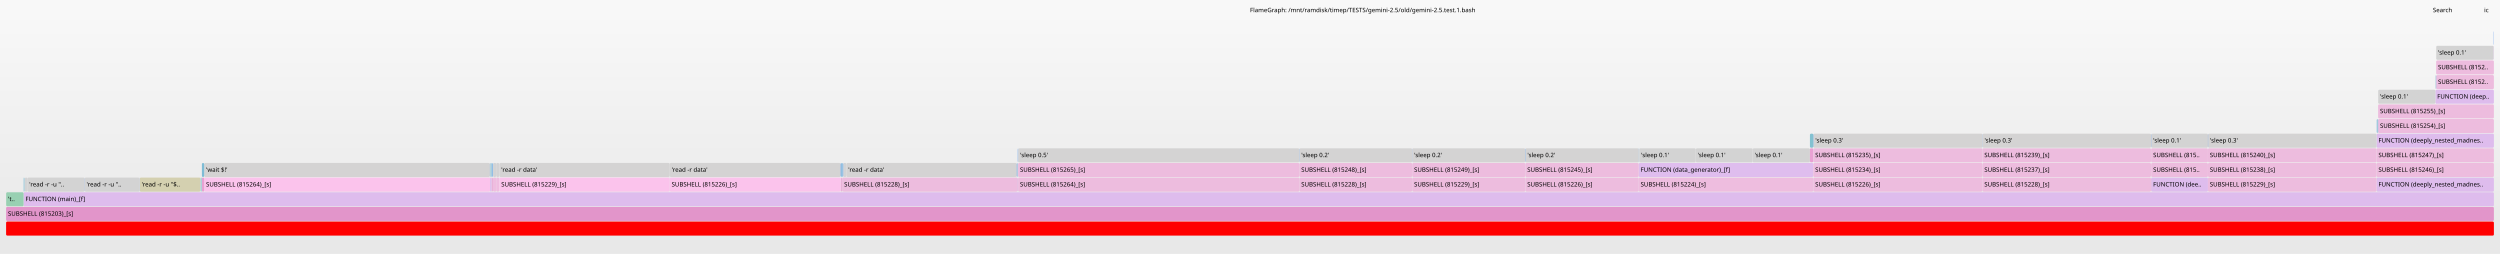
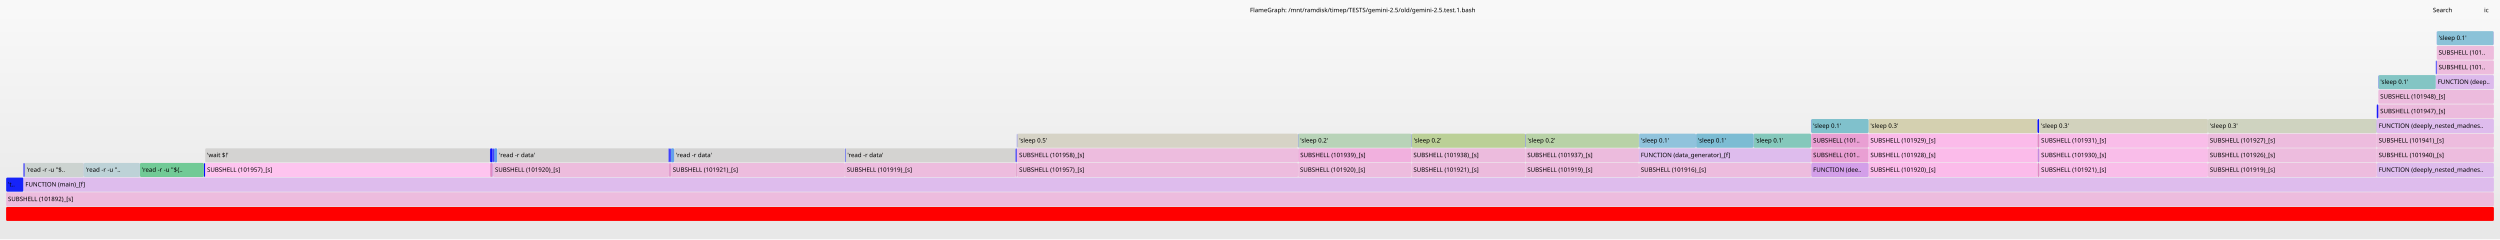
- <svg xmlns="http://www.w3.org/2000/svg" version="1.1" width="4096" height="416" viewBox="0 0 4096 416">
+ <svg xmlns="http://www.w3.org/2000/svg" version="1.1" width="4096" height="392" viewBox="0 0 4096 392">
  <defs>
    <linearGradient id="background" y1="0" y2="1" x1="0" x2="0">
      <stop stop-color="#f8f8f8" offset="5%" />
      <stop stop-color="#e8e8e8" offset="95%" />
    </linearGradient>
  </defs>
  <style type="text/css">
        text { font-family:Verdana; font-size:10px; fill:rgb(0,0,0); }
        .hide { display:none; }
        .parent { opacity:0.5; }
</style>
-   <rect x="0.0" y="0" width="4096.0" height="416.0" fill="url(#background)" />
+   <rect x="0.0" y="0" width="4096.0" height="392.0" fill="url(#background)" />
  <text id="title" x="2048.00" y="20">FlameGraph: /mnt/ramdisk/timep/TESTS/gemini-2.5/old/gemini-2.5.test.1.bash</text>
-   <text id="details" x="10.00" y="401"> </text>
+   <text id="details" x="10.00" y="377"> </text>
  <text id="unzoom" x="10.00" y="20" class="hide">Reset Zoom</text>
  <text id="search" x="3986.00" y="20">Search</text>
  <text id="ignorecase" x="4070.00" y="20">ic</text>
-   <text id="matched" x="3986.00" y="401"> </text>
+   <text id="matched" x="3986.00" y="377"> </text>
  <g id="frames">
    <g>
-       <rect x="3894.2" y="195" width="1.8" height="23.0" fill="rgb(160,202,216)" rx="2" ry="2" />
-       <text x="3897.23" y="209.5" />
-     </g>
-     <g>
-       <rect x="2778.5" y="243" width="93.1" height="23.0" fill="rgb(211,211,211)" rx="2" ry="2" />
-       <text x="2781.47" y="257.5">'sleep 0.1'</text>
-     </g>
-     <g>
-       <rect x="3248.1" y="267" width="276.1" height="23.0" fill="rgb(237,188.333,222)" rx="2" ry="2" />
-       <text x="3251.07" y="281.5">SUBSHELL (815237)_[s]</text>
-     </g>
-     <g>
-       <rect x="818.2" y="267" width="279.1" height="23.0" fill="rgb(212,211,211)" rx="2" ry="2" />
-       <text x="821.18" y="281.5">'read -r data'</text>
-     </g>
-     <g>
-       <rect x="334.5" y="267" width="468.2" height="23.0" fill="rgb(212,211,211)" rx="2" ry="2" />
-       <text x="337.54" y="281.5">'wait $!'</text>
-     </g>
-     <g>
-       <rect x="1667.4" y="267" width="0.3" height="23.0" fill="rgb(228.387,156.434,206.21)" rx="2" ry="2" />
-       <text x="1670.41" y="281.5" />
-     </g>
-     <g>
-       <rect x="4085.4" y="75" width="0.6" height="23.0" fill="rgb(216.419,177.838,233.781)" rx="2" ry="2" />
-       <text x="4088.42" y="89.5" />
-     </g>
-     <g>
-       <rect x="3893.8" y="243" width="192.2" height="23.0" fill="rgb(236.667,188.333,221.666)" rx="2" ry="2" />
-       <text x="3896.79" y="257.5">SUBSHELL (815247)_[s]</text>
-     </g>
-     <g>
-       <rect x="3990.1" y="147" width="95.9" height="23.0" fill="rgb(221.667,188.333,236.667)" rx="2" ry="2" />
-       <text x="3993.10" y="161.5">FUNCTION (deep..</text>
-     </g>
-     <g>
-       <rect x="334.5" y="291" width="468.5" height="23.0" fill="rgb(251,194.667,236)" rx="2" ry="2" />
-       <text x="337.54" y="305.5">SUBSHELL (815264)_[s]</text>
-     </g>
-     <g>
-       <rect x="44.8" y="291" width="93.7" height="23.0" fill="rgb(211,211,211)" rx="2" ry="2" />
-       <text x="47.83" y="305.5">'read -r -u "..</text>
-     </g>
-     <g>
-       <rect x="2128.9" y="267" width="184.9" height="23.0" fill="rgb(236.667,188.333,221.667)" rx="2" ry="2" />
-       <text x="2131.89" y="281.5">SUBSHELL (815248)_[s]</text>
-     </g>
-     <g>
-       <rect x="3524.5" y="291" width="0.1" height="23.0" fill="rgb(227.903,156.466,205.733)" rx="2" ry="2" />
-       <text x="3527.52" y="305.5" />
-     </g>
-     <g>
-       <rect x="2684.9" y="243" width="0.7" height="23.0" fill="rgb(125,182,225)" rx="2" ry="2" />
-       <text x="2687.90" y="257.5" />
-     </g>
-     <g>
-       <rect x="1377.5" y="291" width="0.3" height="23.0" fill="rgb(228.347,156.284,206.136)" rx="2" ry="2" />
-       <text x="1380.52" y="305.5" />
-     </g>
-     <g>
-       <rect x="328.6" y="291" width="0.1" height="23.0" fill="rgb(87,147,237)" rx="2" ry="2" />
-       <text x="331.59" y="305.5" />
-     </g>
-     <g>
-       <rect x="1667.1" y="267" width="0.3" height="23.0" fill="rgb(98,158,231)" rx="2" ry="2" />
-       <text x="1670.08" y="281.5" />
-     </g>
-     <g>
-       <rect x="3524.5" y="267" width="0.1" height="23.0" fill="rgb(227.903,156.466,205.733)" rx="2" ry="2" />
-       <text x="3527.52" y="281.5" />
-     </g>
-     <g>
-       <rect x="3524.2" y="267" width="0.3" height="23.0" fill="rgb(229.009,156.92,206.941)" rx="2" ry="2" />
-       <text x="3527.22" y="281.5" />
-     </g>
-     <g>
-       <rect x="4085.4" y="51" width="0.2" height="23.0" fill="rgb(85,144,237)" rx="2" ry="2" />
-       <text x="4088.42" y="65.5" />
-     </g>
-     <g>
-       <rect x="807.9" y="291" width="5.1" height="23.0" fill="rgb(238.985,189.27,223.97)" rx="2" ry="2" />
-       <text x="810.91" y="305.5" />
-     </g>
-     <g>
-       <rect x="2313.6" y="243" width="0.2" height="23.0" fill="rgb(89,148,236)" rx="2" ry="2" />
-       <text x="2316.55" y="257.5" />
-     </g>
-     <g>
-       <rect x="802.7" y="267" width="0.3" height="23.0" fill="rgb(99,159,231)" rx="2" ry="2" />
-       <text x="805.71" y="281.5" />
-     </g>
-     <g>
-       <rect x="1377.8" y="291" width="1.3" height="23.0" fill="rgb(231.024,160.053,209.445)" rx="2" ry="2" />
-       <text x="1380.80" y="305.5" />
-     </g>
-     <g>
-       <rect x="2871.7" y="243" width="93.7" height="23.0" fill="rgb(211,211,211)" rx="2" ry="2" />
-       <text x="2874.70" y="257.5">'sleep 0.1'</text>
-     </g>
-     <g>
-       <rect x="1667.8" y="291" width="0.3" height="23.0" fill="rgb(228.54,156.999,206.489)" rx="2" ry="2" />
-       <text x="1670.77" y="305.5" />
-     </g>
-     <g>
-       <rect x="3524.2" y="243" width="0.3" height="23.0" fill="rgb(229.009,156.92,206.941)" rx="2" ry="2" />
-       <text x="3527.22" y="257.5" />
-     </g>
-     <g>
-       <rect x="3248.1" y="291" width="276.1" height="23.0" fill="rgb(237,188.333,222)" rx="2" ry="2" />
-       <text x="3251.07" y="305.5">SUBSHELL (815228)_[s]</text>
-     </g>
-     <g>
-       <rect x="330.6" y="291" width="0.1" height="23.0" fill="rgb(87,146,237)" rx="2" ry="2" />
-       <text x="333.57" y="305.5" />
-     </g>
-     <g>
-       <rect x="1386.7" y="267" width="279.2" height="23.0" fill="rgb(212,211,211)" rx="2" ry="2" />
-       <text x="1389.73" y="281.5">'read -r data'</text>
-     </g>
-     <g>
-       <rect x="2684.8" y="243" width="0.1" height="23.0" fill="rgb(89,148,236)" rx="2" ry="2" />
-       <text x="2687.77" y="257.5" />
-     </g>
-     <g>
-       <rect x="38.6" y="315" width="4047.4" height="23.0" fill="rgb(221.667,188.333,236.667)" rx="2" ry="2" />
-       <text x="41.60" y="329.5">FUNCTION (main)_[f]</text>
-     </g>
-     <g>
-       <rect x="2313.8" y="267" width="185.4" height="23.0" fill="rgb(236.667,188.333,221.667)" rx="2" ry="2" />
-       <text x="2316.80" y="281.5">SUBSHELL (815249)_[s]</text>
-     </g>
-     <g>
-       <rect x="3991.4" y="123" width="94.6" height="23.0" fill="rgb(236.667,188.333,221.667)" rx="2" ry="2" />
-       <text x="3994.42" y="137.5">SUBSHELL (8152..</text>
-     </g>
-     <g>
-       <rect x="1668.1" y="291" width="460.8" height="23.0" fill="rgb(237,188.333,222)" rx="2" ry="2" />
-       <text x="1671.07" y="305.5">SUBSHELL (815264)_[s]</text>
-     </g>
-     <g>
-       <rect x="3524.5" y="219" width="0.1" height="23.0" fill="rgb(87,146,237)" rx="2" ry="2" />
-       <text x="3527.52" y="233.5" />
-     </g>
-     <g>
-       <rect x="2684.9" y="267" width="286.0" height="23.0" fill="rgb(222.666,188.666,237.666)" rx="2" ry="2" />
-       <text x="2687.90" y="281.5">FUNCTION (data_generator)_[f]</text>
-     </g>
-     <g>
-       <rect x="2499.2" y="291" width="185.7" height="23.0" fill="rgb(237,188.333,222)" rx="2" ry="2" />
-       <text x="2502.17" y="305.5">SUBSHELL (815226)_[s]</text>
-     </g>
-     <g>
-       <rect x="1380.3" y="267" width="1.0" height="23.0" fill="rgb(120,180,223)" rx="2" ry="2" />
-       <text x="1383.28" y="281.5" />
-     </g>
-     <g>
-       <rect x="803.3" y="267" width="1.9" height="23.0" fill="rgb(165,205,214)" rx="2" ry="2" />
-       <text x="806.34" y="281.5" />
-     </g>
-     <g>
-       <rect x="2499.2" y="243" width="0.2" height="23.0" fill="rgb(89,148,235)" rx="2" ry="2" />
-       <text x="2502.17" y="257.5" />
-     </g>
-     <g>
-       <rect x="3991.5" y="75" width="93.9" height="23.0" fill="rgb(211,211,211)" rx="2" ry="2" />
-       <text x="3994.51" y="89.5">'sleep 0.1'</text>
-     </g>
-     <g>
-       <rect x="2970.9" y="291" width="277.2" height="23.0" fill="rgb(237,188.333,222)" rx="2" ry="2" />
-       <text x="2973.95" y="305.5">SUBSHELL (815226)_[s]</text>
-     </g>
-     <g>
-       <rect x="3524.6" y="243" width="92.9" height="23.0" fill="rgb(236.667,188.333,221.667)" rx="2" ry="2" />
-       <text x="3527.65" y="257.5">SUBSHELL (815..</text>
-     </g>
-     <g>
-       <rect x="1667.4" y="243" width="0.3" height="23.0" fill="rgb(94,154,233)" rx="2" ry="2" />
-       <text x="1670.41" y="257.5" />
-     </g>
-     <g>
-       <rect x="2965.4" y="243" width="5.5" height="23.0" fill="rgb(232.96,161.089,211.399)" rx="2" ry="2" />
-       <text x="2968.44" y="257.5" />
-     </g>
-     <g>
-       <rect x="2971.2" y="219" width="276.9" height="23.0" fill="rgb(212,211,211)" rx="2" ry="2" />
-       <text x="2974.23" y="233.5">'sleep 0.3'</text>
-     </g>
-     <g>
-       <rect x="1097.3" y="291" width="280.2" height="23.0" fill="rgb(251,194.666,236)" rx="2" ry="2" />
-       <text x="1100.33" y="305.5">SUBSHELL (815226)_[s]</text>
-     </g>
-     <g>
-       <rect x="805.4" y="291" width="0.9" height="23.0" fill="rgb(230.879,160.881,209.596)" rx="2" ry="2" />
-       <text x="808.38" y="305.5" />
-     </g>
-     <g>
-       <rect x="1380.0" y="291" width="287.1" height="23.0" fill="rgb(237,188.333,222)" rx="2" ry="2" />
-       <text x="1383.00" y="305.5">SUBSHELL (815228)_[s]</text>
-     </g>
-     <g>
-       <rect x="3524.6" y="291" width="92.9" height="23.0" fill="rgb(221.667,188.333,236.667)" rx="2" ry="2" />
-       <text x="3527.65" y="305.5">FUNCTION (dee..</text>
-     </g>
-     <g>
-       <rect x="807.6" y="267" width="0.3" height="23.0" fill="rgb(105,165,230)" rx="2" ry="2" />
-       <text x="810.58" y="281.5" />
-     </g>
-     <g>
-       <rect x="10.1" y="315" width="28.5" height="23.0" fill="rgb(152,208,178)" rx="2" ry="2" />
-       <text x="13.13" y="329.5">'t..</text>
-     </g>
-     <g>
-       <rect x="2313.9" y="243" width="184.9" height="23.0" fill="rgb(212,211,211)" rx="2" ry="2" />
-       <text x="2316.91" y="257.5">'sleep 0.2'</text>
-     </g>
-     <g>
-       <rect x="3893.7" y="219" width="0.1" height="23.0" fill="rgb(86,145,237)" rx="2" ry="2" />
-       <text x="3896.67" y="233.5" />
-     </g>
-     <g>
-       <rect x="3896.3" y="195" width="189.7" height="23.0" fill="rgb(236.667,188.333,221.667)" rx="2" ry="2" />
-       <text x="3899.34" y="209.5">SUBSHELL (815254)_[s]</text>
-     </g>
-     <g>
-       <rect x="3893.8" y="267" width="192.2" height="23.0" fill="rgb(236.667,188.333,221.666)" rx="2" ry="2" />
-       <text x="3896.79" y="281.5">SUBSHELL (815246)_[s]</text>
-     </g>
-     <g>
-       <rect x="3248.1" y="219" width="0.3" height="23.0" fill="rgb(96,155,233)" rx="2" ry="2" />
-       <text x="3251.07" y="233.5" />
-     </g>
-     <g>
-       <rect x="1379.1" y="267" width="0.9" height="23.0" fill="rgb(146,195,221)" rx="2" ry="2" />
-       <text x="1382.14" y="281.5" />
-     </g>
-     <g>
-       <rect x="2499.2" y="267" width="185.7" height="23.0" fill="rgb(237,188.333,222)" rx="2" ry="2" />
-       <text x="2502.17" y="281.5">SUBSHELL (815245)_[s]</text>
-     </g>
-     <g>
-       <rect x="807.9" y="267" width="5.1" height="23.0" fill="rgb(211,211,212)" rx="2" ry="2" />
-       <text x="810.91" y="281.5" />
-     </g>
-     <g>
-       <rect x="3893.8" y="219" width="192.2" height="23.0" fill="rgb(221.666,188.333,236.667)" rx="2" ry="2" />
-       <text x="3896.79" y="233.5">FUNCTION (deeply_nested_madnes..</text>
-     </g>
-     <g>
-       <rect x="330.7" y="291" width="0.1" height="23.0" fill="rgb(84,143,238)" rx="2" ry="2" />
-       <text x="333.69" y="305.5" />
-     </g>
-     <g>
-       <rect x="2499.4" y="243" width="185.4" height="23.0" fill="rgb(212,211,211)" rx="2" ry="2" />
-       <text x="2502.44" y="257.5">'sleep 0.2'</text>
-     </g>
-     <g>
-       <rect x="40.7" y="291" width="4.1" height="23.0" fill="rgb(211,211,212)" rx="2" ry="2" />
-       <text x="43.67" y="305.5" />
-     </g>
-     <g>
-       <rect x="1097.3" y="267" width="280.0" height="23.0" fill="rgb(212,211,211)" rx="2" ry="2" />
-       <text x="1100.33" y="281.5">'read -r data'</text>
-     </g>
-     <g>
-       <rect x="1667.8" y="267" width="0.3" height="23.0" fill="rgb(228.54,156.999,206.489)" rx="2" ry="2" />
-       <text x="1670.77" y="281.5" />
-     </g>
-     <g>
-       <rect x="3524.5" y="243" width="0.1" height="23.0" fill="rgb(227.903,156.466,205.733)" rx="2" ry="2" />
-       <text x="3527.52" y="257.5" />
-     </g>
-     <g>
-       <rect x="39.7" y="291" width="1.0" height="23.0" fill="rgb(177,207,218)" rx="2" ry="2" />
-       <text x="42.72" y="305.5" />
-     </g>
-     <g>
-       <rect x="805.4" y="267" width="0.9" height="23.0" fill="rgb(119,179,223)" rx="2" ry="2" />
-       <text x="808.38" y="281.5" />
-     </g>
-     <g>
-       <rect x="38.7" y="291" width="1.0" height="23.0" fill="rgb(147,197,218)" rx="2" ry="2" />
-       <text x="41.72" y="305.5" />
-     </g>
-     <g>
-       <rect x="330.8" y="291" width="3.7" height="23.0" fill="rgb(232.001,160.61,210.44)" rx="2" ry="2" />
-       <text x="333.80" y="305.5" />
-     </g>
-     <g>
-       <rect x="813.0" y="291" width="5.0" height="23.0" fill="rgb(238.985,189.272,223.971)" rx="2" ry="2" />
-       <text x="815.97" y="305.5" />
-     </g>
-     <g>
-       <rect x="2970.9" y="267" width="277.2" height="23.0" fill="rgb(237,188.333,222)" rx="2" ry="2" />
-       <text x="2973.95" y="281.5">SUBSHELL (815234)_[s]</text>
-     </g>
-     <g>
-       <rect x="1668.1" y="243" width="0.3" height="23.0" fill="rgb(92,151,234)" rx="2" ry="2" />
-       <text x="1671.07" y="257.5" />
-     </g>
-     <g>
-       <rect x="228.9" y="291" width="99.6" height="23.0" fill="rgb(212,208,176)" rx="2" ry="2" />
-       <text x="231.93" y="305.5">'read -r -u "$..</text>
-     </g>
-     <g>
-       <rect x="2498.8" y="243" width="0.4" height="23.0" fill="rgb(100,161,229)" rx="2" ry="2" />
-       <text x="2501.82" y="257.5" />
-     </g>
-     <g>
-       <rect x="3896.0" y="195" width="0.3" height="23.0" fill="rgb(95,154,233)" rx="2" ry="2" />
-       <text x="3899.04" y="209.5" />
-     </g>
-     <g>
-       <rect x="2128.9" y="291" width="184.9" height="23.0" fill="rgb(236.667,188.333,221.667)" rx="2" ry="2" />
-       <text x="2131.89" y="305.5">SUBSHELL (815228)_[s]</text>
-     </g>
-     <g>
-       <rect x="806.3" y="267" width="0.9" height="23.0" fill="rgb(117,177,224)" rx="2" ry="2" />
-       <text x="809.33" y="281.5" />
-     </g>
-     <g>
-       <rect x="2684.9" y="291" width="286.0" height="23.0" fill="rgb(237.666,188.666,222.666)" rx="2" ry="2" />
-       <text x="2687.90" y="305.5">SUBSHELL (815224)_[s]</text>
-     </g>
-     <g>
-       <rect x="3617.8" y="219" width="275.9" height="23.0" fill="rgb(212,211,211)" rx="2" ry="2" />
-       <text x="3620.80" y="233.5">'sleep 0.3'</text>
-     </g>
-     <g>
-       <rect x="818.2" y="291" width="279.1" height="23.0" fill="rgb(251,194.666,236)" rx="2" ry="2" />
-       <text x="821.18" y="305.5">SUBSHELL (815229)_[s]</text>
-     </g>
-     <g>
-       <rect x="807.2" y="267" width="0.4" height="23.0" fill="rgb(105,165,229)" rx="2" ry="2" />
-       <text x="810.24" y="281.5" />
-     </g>
-     <g>
-       <rect x="3893.8" y="291" width="192.2" height="23.0" fill="rgb(221.666,188.333,236.667)" rx="2" ry="2" />
-       <text x="3896.79" y="305.5">FUNCTION (deeply_nested_madnes..</text>
-     </g>
-     <g>
-       <rect x="328.7" y="291" width="1.9" height="23.0" fill="rgb(164,204,215)" rx="2" ry="2" />
-       <text x="331.70" y="305.5" />
-     </g>
-     <g>
-       <rect x="1377.8" y="267" width="1.3" height="23.0" fill="rgb(118,179,221)" rx="2" ry="2" />
-       <text x="1380.80" y="281.5" />
-     </g>
-     <g>
-       <rect x="10.0" y="339" width="4076.0" height="23.0" fill="rgb(225.9,149.183,202.092)" rx="2" ry="2" />
-       <text x="13.00" y="353.5">SUBSHELL (815203)_[s]</text>
-     </g>
-     <g>
-       <rect x="3896.3" y="171" width="189.7" height="23.0" fill="rgb(236.667,188.333,221.667)" rx="2" ry="2" />
-       <text x="3899.34" y="185.5">SUBSHELL (815255)_[s]</text>
-     </g>
-     <g>
-       <rect x="1381.6" y="267" width="5.1" height="23.0" fill="rgb(211,211,212)" rx="2" ry="2" />
-       <text x="1384.60" y="281.5" />
-     </g>
-     <g>
-       <rect x="1379.1" y="291" width="0.9" height="23.0" fill="rgb(232.654,169.485,213.317)" rx="2" ry="2" />
-       <text x="1382.14" y="305.5" />
-     </g>
-     <g>
-       <rect x="1667.8" y="243" width="0.3" height="23.0" fill="rgb(97,156,233)" rx="2" ry="2" />
-       <text x="1670.77" y="257.5" />
-     </g>
-     <g>
-       <rect x="807.6" y="291" width="0.3" height="23.0" fill="rgb(229.359,158.724,207.588)" rx="2" ry="2" />
-       <text x="810.58" y="305.5" />
-     </g>
-     <g>
-       <rect x="2129.0" y="243" width="184.6" height="23.0" fill="rgb(212,211,211)" rx="2" ry="2" />
-       <text x="2132.02" y="257.5">'sleep 0.2'</text>
-     </g>
-     <g>
-       <rect x="2128.9" y="243" width="0.1" height="23.0" fill="rgb(90,149,236)" rx="2" ry="2" />
-       <text x="2131.89" y="257.5" />
-     </g>
-     <g>
-       <rect x="330.8" y="267" width="3.7" height="23.0" fill="rgb(126,188,213)" rx="2" ry="2" />
-       <text x="333.80" y="281.5" />
-     </g>
-     <g>
-       <rect x="3524.7" y="219" width="92.8" height="23.0" fill="rgb(211,211,211)" rx="2" ry="2" />
-       <text x="3527.73" y="233.5">'sleep 0.1'</text>
-     </g>
-     <g>
-       <rect x="10.0" y="363" width="4076.0" height="23.0" fill="rgb(255,0,0)" rx="2" ry="2" />
-       <text x="13.00" y="377.5" />
-     </g>
-     <g>
-       <rect x="813.0" y="267" width="5.0" height="23.0" fill="rgb(211,211,212)" rx="2" ry="2" />
-       <text x="815.97" y="281.5" />
-     </g>
-     <g>
-       <rect x="1667.4" y="291" width="0.3" height="23.0" fill="rgb(228.387,156.434,206.21)" rx="2" ry="2" />
-       <text x="1670.41" y="305.5" />
-     </g>
-     <g>
-       <rect x="1377.3" y="267" width="0.2" height="23.0" fill="rgb(90,149,235)" rx="2" ry="2" />
-       <text x="1380.26" y="281.5" />
-     </g>
-     <g>
-       <rect x="3991.1" y="123" width="0.3" height="23.0" fill="rgb(99,159,231)" rx="2" ry="2" />
-       <text x="3994.09" y="137.5" />
-     </g>
-     <g>
-       <rect x="228.7" y="291" width="0.2" height="23.0" fill="rgb(88,147,236)" rx="2" ry="2" />
-       <text x="231.71" y="305.5" />
-     </g>
-     <g>
-       <rect x="2965.4" y="219" width="5.5" height="23.0" fill="rgb(131,193,208)" rx="2" ry="2" />
-       <text x="2968.44" y="233.5" />
-     </g>
-     <g>
-       <rect x="3991.4" y="99" width="94.6" height="23.0" fill="rgb(236.667,188.333,221.667)" rx="2" ry="2" />
-       <text x="3994.42" y="113.5">SUBSHELL (8152..</text>
-     </g>
-     <g>
-       <rect x="2313.8" y="243" width="0.1" height="23.0" fill="rgb(86,145,237)" rx="2" ry="2" />
-       <text x="2316.80" y="257.5" />
-     </g>
-     <g>
-       <rect x="1666.2" y="267" width="0.9" height="23.0" fill="rgb(147,196,221)" rx="2" ry="2" />
-       <text x="1669.22" y="281.5" />
-     </g>
-     <g>
-       <rect x="2970.9" y="219" width="0.3" height="23.0" fill="rgb(93,152,234)" rx="2" ry="2" />
-       <text x="2973.95" y="233.5" />
-     </g>
-     <g>
-       <rect x="138.7" y="291" width="90.0" height="23.0" fill="rgb(211,211,211)" rx="2" ry="2" />
-       <text x="141.72" y="305.5">'read -r -u "..</text>
-     </g>
-     <g>
-       <rect x="1665.9" y="267" width="0.3" height="23.0" fill="rgb(91,150,235)" rx="2" ry="2" />
-       <text x="1668.95" y="281.5" />
-     </g>
-     <g>
-       <rect x="3524.6" y="267" width="92.9" height="23.0" fill="rgb(236.667,188.333,221.667)" rx="2" ry="2" />
-       <text x="3527.65" y="281.5">SUBSHELL (815..</text>
-     </g>
-     <g>
-       <rect x="806.3" y="291" width="1.3" height="23.0" fill="rgb(232.394,166.792,212.447)" rx="2" ry="2" />
-       <text x="809.33" y="305.5" />
-     </g>
-     <g>
-       <rect x="2313.8" y="291" width="185.4" height="23.0" fill="rgb(236.667,188.333,221.667)" rx="2" ry="2" />
-       <text x="2316.80" y="305.5">SUBSHELL (815229)_[s]</text>
-     </g>
-     <g>
-       <rect x="3617.5" y="291" width="276.3" height="23.0" fill="rgb(237,188.333,222)" rx="2" ry="2" />
-       <text x="3620.52" y="305.5">SUBSHELL (815229)_[s]</text>
-     </g>
-     <g>
-       <rect x="3524.2" y="291" width="0.3" height="23.0" fill="rgb(229.009,156.92,206.941)" rx="2" ry="2" />
-       <text x="3527.22" y="305.5" />
-     </g>
-     <g>
-       <rect x="3617.5" y="267" width="276.3" height="23.0" fill="rgb(237,188.333,222)" rx="2" ry="2" />
-       <text x="3620.52" y="281.5">SUBSHELL (815238)_[s]</text>
-     </g>
-     <g>
-       <rect x="1668.1" y="267" width="460.8" height="23.0" fill="rgb(237,188.333,222)" rx="2" ry="2" />
-       <text x="1671.07" y="281.5">SUBSHELL (815265)_[s]</text>
-     </g>
-     <g>
-       <rect x="3896.4" y="147" width="93.7" height="23.0" fill="rgb(211,211,211)" rx="2" ry="2" />
-       <text x="3899.42" y="161.5">'sleep 0.1'</text>
-     </g>
-     <g>
-       <rect x="3617.5" y="219" width="0.3" height="23.0" fill="rgb(93,152,234)" rx="2" ry="2" />
-       <text x="3620.52" y="233.5" />
-     </g>
-     <g>
-       <rect x="3893.8" y="195" width="0.2" height="23.0" fill="rgb(87,145,236)" rx="2" ry="2" />
-       <text x="3896.79" y="209.5" />
-     </g>
-     <g>
-       <rect x="1667.1" y="291" width="0.3" height="23.0" fill="rgb(206.826,157.178,228.947)" rx="2" ry="2" />
-       <text x="1670.08" y="305.5" />
-     </g>
-     <g>
-       <rect x="1381.3" y="267" width="0.3" height="23.0" fill="rgb(105,165,229)" rx="2" ry="2" />
-       <text x="1384.26" y="281.5" />
-     </g>
-     <g>
-       <rect x="2128.6" y="243" width="0.3" height="23.0" fill="rgb(102,163,229)" rx="2" ry="2" />
-       <text x="2131.55" y="257.5" />
-     </g>
-     <g>
-       <rect x="2970.9" y="243" width="277.2" height="23.0" fill="rgb(237,188.333,222)" rx="2" ry="2" />
-       <text x="2973.95" y="257.5">SUBSHELL (815235)_[s]</text>
-     </g>
-     <g>
-       <rect x="2685.8" y="243" width="92.5" height="23.0" fill="rgb(211,211,211)" rx="2" ry="2" />
-       <text x="2688.80" y="257.5">'sleep 0.1'</text>
-     </g>
-     <g>
-       <rect x="1668.4" y="243" width="460.2" height="23.0" fill="rgb(212,211,211)" rx="2" ry="2" />
-       <text x="1671.35" y="257.5">'sleep 0.5'</text>
-     </g>
-     <g>
-       <rect x="3248.4" y="219" width="275.8" height="23.0" fill="rgb(212,211,211)" rx="2" ry="2" />
-       <text x="3251.36" y="233.5">'sleep 0.3'</text>
-     </g>
-     <g>
-       <rect x="138.5" y="291" width="0.2" height="23.0" fill="rgb(89,148,235)" rx="2" ry="2" />
-       <text x="141.45" y="305.5" />
-     </g>
-     <g>
-       <rect x="3248.1" y="243" width="276.1" height="23.0" fill="rgb(237,188.333,222)" rx="2" ry="2" />
-       <text x="3251.07" y="257.5">SUBSHELL (815239)_[s]</text>
-     </g>
-     <g>
-       <rect x="3617.5" y="243" width="276.3" height="23.0" fill="rgb(237,188.333,222)" rx="2" ry="2" />
-       <text x="3620.52" y="257.5">SUBSHELL (815240)_[s]</text>
-     </g>
-     <g>
-       <rect x="3990.4" y="123" width="0.7" height="23.0" fill="rgb(167,204,218)" rx="2" ry="2" />
-       <text x="3993.37" y="137.5" />
-     </g>
-     <g>
-       <rect x="1377.5" y="267" width="0.3" height="23.0" fill="rgb(93,152,234)" rx="2" ry="2" />
-       <text x="1380.52" y="281.5" />
-     </g>
-     <g>
-       <rect x="3524.2" y="219" width="0.3" height="23.0" fill="rgb(97,157,232)" rx="2" ry="2" />
-       <text x="3527.22" y="233.5" />
-     </g>
-     <g>
-       <rect x="1380.0" y="267" width="0.3" height="23.0" fill="rgb(93,152,234)" rx="2" ry="2" />
-       <text x="1383.00" y="281.5" />
-     </g>
-     <g>
-       <rect x="4085.6" y="51" width="0.2" height="23.0" fill="rgb(88,147,236)" rx="2" ry="2" />
-       <text x="4088.60" y="65.5" />
-     </g>
-     <g>
-       <rect x="803.0" y="291" width="2.2" height="23.0" fill="rgb(221.541,188.083,236.598)" rx="2" ry="2" />
-       <text x="806.03" y="305.5" />
+       <rect x="803.0" y="243" width="3.7" height="23.0" fill="rgb(13,16,252)" rx="2" ry="2" />
+       <text x="806.04" y="257.5" />
+     </g>
+     <g>
+       <rect x="1666.4" y="243" width="0.2" height="23.0" fill="rgb(222.926,138.369,196.684)" rx="2" ry="2" />
+       <text x="1669.37" y="257.5" />
+     </g>
+     <g>
+       <rect x="3992.4" y="75" width="93.6" height="23.0" fill="rgb(236.503,187.74,221.37)" rx="2" ry="2" />
+       <text x="3995.41" y="89.5">SUBSHELL (101..</text>
+     </g>
+     <g>
+       <rect x="1385.3" y="243" width="278.7" height="23.0" fill="rgb(212,211,209)" rx="2" ry="2" />
+       <text x="1388.31" y="257.5">'read -r data'</text>
+     </g>
+     <g>
+       <rect x="1097.3" y="267" width="0.2" height="23.0" fill="rgb(222.926,138.369,196.684)" rx="2" ry="2" />
+       <text x="1100.27" y="281.5" />
+     </g>
+     <g>
+       <rect x="3341.1" y="243" width="276.4" height="23.0" fill="rgb(248.833,188.615,232.509)" rx="2" ry="2" />
+       <text x="3344.12" y="257.5">SUBSHELL (101930)_[s]</text>
+     </g>
+     <g>
+       <rect x="1664.0" y="243" width="0.2" height="23.0" fill="rgb(0,0,254)" rx="2" ry="2" />
+       <text x="1667.04" y="257.5" />
+     </g>
+     <g>
+       <rect x="1384.3" y="243" width="0.9" height="23.0" fill="rgb(18,33,251)" rx="2" ry="2" />
+       <text x="1387.31" y="257.5" />
+     </g>
+     <g>
+       <rect x="2499.3" y="267" width="186.0" height="23.0" fill="rgb(236.415,187.419,221.209)" rx="2" ry="2" />
+       <text x="2502.34" y="281.5">SUBSHELL (101919)_[s]</text>
+     </g>
+     <g>
+       <rect x="1096.1" y="267" width="1.2" height="23.0" fill="rgb(223.073,138.901,196.95)" rx="2" ry="2" />
+       <text x="1099.06" y="281.5" />
+     </g>
+     <g>
+       <rect x="809.6" y="243" width="5.1" height="23.0" fill="rgb(95,156,235)" rx="2" ry="2" />
+       <text x="812.57" y="257.5" />
+     </g>
+     <g>
+       <rect x="1097.5" y="267" width="0.4" height="23.0" fill="rgb(222.928,138.376,196.688)" rx="2" ry="2" />
+       <text x="1100.54" y="281.5" />
+     </g>
+     <g>
+       <rect x="808.0" y="243" width="0.2" height="23.0" fill="rgb(0,0,254)" rx="2" ry="2" />
+       <text x="810.95" y="257.5" />
+     </g>
+     <g>
+       <rect x="3894.1" y="171" width="0.1" height="23.0" fill="rgb(0,0,254)" rx="2" ry="2" />
+       <text x="3897.12" y="185.5" />
+     </g>
+     <g>
+       <rect x="1095.3" y="243" width="0.8" height="23.0" fill="rgb(9,10,253)" rx="2" ry="2" />
+       <text x="1098.30" y="257.5" />
+     </g>
+     <g>
+       <rect x="2313.0" y="219" width="186.0" height="23.0" fill="rgb(187,208,151)" rx="2" ry="2" />
+       <text x="2316.00" y="233.5">'sleep 0.2'</text>
+     </g>
+     <g>
+       <rect x="3341.1" y="267" width="276.4" height="23.0" fill="rgb(248.833,188.615,232.509)" rx="2" ry="2" />
+       <text x="3344.12" y="281.5">SUBSHELL (101921)_[s]</text>
+     </g>
+     <g>
+       <rect x="2872.9" y="219" width="0.1" height="23.0" fill="rgb(0,0,254)" rx="2" ry="2" />
+       <text x="2875.92" y="233.5" />
+     </g>
+     <g>
+       <rect x="3061.5" y="195" width="276.6" height="23.0" fill="rgb(212,208,176)" rx="2" ry="2" />
+       <text x="3064.45" y="209.5">'sleep 0.3'</text>
+     </g>
+     <g>
+       <rect x="2127.3" y="243" width="185.4" height="23.0" fill="rgb(240.923,175.92,222.291)" rx="2" ry="2" />
+       <text x="2130.29" y="257.5">SUBSHELL (101939)_[s]</text>
+     </g>
+     <g>
+       <rect x="336.2" y="243" width="466.6" height="23.0" fill="rgb(212,211,210)" rx="2" ry="2" />
+       <text x="339.22" y="257.5">'wait $!'</text>
+     </g>
+     <g>
+       <rect x="1665.4" y="243" width="0.6" height="23.0" fill="rgb(9,9,253)" rx="2" ry="2" />
+       <text x="1668.39" y="257.5" />
+     </g>
+     <g>
+       <rect x="3897.0" y="123" width="93.9" height="23.0" fill="rgb(131,197,196)" rx="2" ry="2" />
+       <text x="3899.99" y="137.5">'sleep 0.1'</text>
+     </g>
+     <g>
+       <rect x="2685.2" y="219" width="0.1" height="23.0" fill="rgb(0,0,254)" rx="2" ry="2" />
+       <text x="2688.17" y="233.5" />
+     </g>
+     <g>
+       <rect x="808.0" y="267" width="288.1" height="23.0" fill="rgb(236.549,187.904,221.452)" rx="2" ry="2" />
+       <text x="810.95" y="281.5">SUBSHELL (101920)_[s]</text>
+     </g>
+     <g>
+       <rect x="3338.5" y="267" width="2.6" height="23.0" fill="rgb(222.93,138.381,196.69)" rx="2" ry="2" />
+       <text x="3341.49" y="281.5" />
+     </g>
+     <g>
+       <rect x="2967.6" y="243" width="93.9" height="23.0" fill="rgb(232.981,159.095,210.962)" rx="2" ry="2" />
+       <text x="2970.63" y="257.5">SUBSHELL (101..</text>
+     </g>
+     <g>
+       <rect x="1096.1" y="243" width="0.2" height="23.0" fill="rgb(0,0,254)" rx="2" ry="2" />
+       <text x="1099.06" y="257.5" />
+     </g>
+     <g>
+       <rect x="1664.0" y="267" width="1.1" height="23.0" fill="rgb(223.33,139.835,197.418)" rx="2" ry="2" />
+       <text x="1667.04" y="281.5" />
+     </g>
+     <g>
+       <rect x="3894.1" y="219" width="191.9" height="23.0" fill="rgb(236.629,188.196,221.598)" rx="2" ry="2" />
+       <text x="3897.12" y="233.5">SUBSHELL (101941)_[s]</text>
+     </g>
+     <g>
+       <rect x="1665.1" y="243" width="0.3" height="23.0" fill="rgb(0,0,254)" rx="2" ry="2" />
+       <text x="1668.10" y="257.5" />
+     </g>
+     <g>
+       <rect x="137.0" y="267" width="0.2" height="23.0" fill="rgb(0,0,254)" rx="2" ry="2" />
+       <text x="139.97" y="281.5" />
+     </g>
+     <g>
+       <rect x="3061.5" y="219" width="276.7" height="23.0" fill="rgb(250.856,187.193,233.905)" rx="2" ry="2" />
+       <text x="3064.45" y="233.5">SUBSHELL (101929)_[s]</text>
+     </g>
+     <g>
+       <rect x="2685.3" y="219" width="0.3" height="23.0" fill="rgb(9,10,253)" rx="2" ry="2" />
+       <text x="2688.28" y="233.5" />
+     </g>
+     <g>
+       <rect x="1097.9" y="243" width="0.9" height="23.0" fill="rgb(9,9,253)" rx="2" ry="2" />
+       <text x="1100.89" y="257.5" />
+     </g>
+     <g>
+       <rect x="229.2" y="267" width="0.2" height="23.0" fill="rgb(0,0,254)" rx="2" ry="2" />
+       <text x="232.16" y="281.5" />
+     </g>
+     <g>
+       <rect x="1104.5" y="243" width="279.8" height="23.0" fill="rgb(212,211,211)" rx="2" ry="2" />
+       <text x="1107.54" y="257.5">'read -r data'</text>
+     </g>
+     <g>
+       <rect x="3990.9" y="99" width="0.3" height="23.0" fill="rgb(0,0,254)" rx="2" ry="2" />
+       <text x="3993.94" y="113.5" />
+     </g>
+     <g>
+       <rect x="2499.3" y="219" width="0.3" height="23.0" fill="rgb(0,0,254)" rx="2" ry="2" />
+       <text x="2502.34" y="233.5" />
+     </g>
+     <g>
+       <rect x="39.4" y="267" width="0.9" height="23.0" fill="rgb(1,4,254)" rx="2" ry="2" />
+       <text x="42.37" y="281.5" />
+     </g>
+     <g>
+       <rect x="3894.1" y="267" width="191.9" height="23.0" fill="rgb(221.598,188.196,236.629)" rx="2" ry="2" />
+       <text x="3897.12" y="281.5">FUNCTION (deeply_nested_madnes..</text>
+     </g>
+     <g>
+       <rect x="2967.6" y="195" width="93.9" height="23.0" fill="rgb(128,193,204)" rx="2" ry="2" />
+       <text x="2970.63" y="209.5">'sleep 0.1'</text>
+     </g>
+     <g>
+       <rect x="10.0" y="339" width="4076.0" height="23.0" fill="rgb(255,0,0)" rx="2" ry="2" />
+       <text x="13.00" y="353.5" />
+     </g>
+     <g>
+       <rect x="3338.2" y="219" width="0.3" height="23.0" fill="rgb(222.926,138.369,196.684)" rx="2" ry="2" />
+       <text x="3341.22" y="233.5" />
+     </g>
+     <g>
+       <rect x="2126.9" y="219" width="0.1" height="23.0" fill="rgb(0,0,254)" rx="2" ry="2" />
+       <text x="2129.89" y="233.5" />
+     </g>
+     <g>
+       <rect x="2685.8" y="219" width="92.9" height="23.0" fill="rgb(144,195,220)" rx="2" ry="2" />
+       <text x="2688.76" y="233.5">'sleep 0.1'</text>
+     </g>
+     <g>
+       <rect x="1095.1" y="243" width="0.2" height="23.0" fill="rgb(0,0,254)" rx="2" ry="2" />
+       <text x="1098.06" y="257.5" />
+     </g>
+     <g>
+       <rect x="3992.5" y="51" width="93.1" height="23.0" fill="rgb(139,194,216)" rx="2" ry="2" />
+       <text x="3995.52" y="65.5">'sleep 0.1'</text>
+     </g>
+     <g>
+       <rect x="1666.6" y="243" width="460.3" height="23.0" fill="rgb(236.622,188.171,221.585)" rx="2" ry="2" />
+       <text x="1669.65" y="257.5">SUBSHELL (101958)_[s]</text>
+     </g>
+     <g>
+       <rect x="1666.4" y="267" width="0.2" height="23.0" fill="rgb(222.926,138.369,196.684)" rx="2" ry="2" />
+       <text x="1669.37" y="281.5" />
+     </g>
+     <g>
+       <rect x="2312.7" y="219" width="0.3" height="23.0" fill="rgb(0,0,254)" rx="2" ry="2" />
+       <text x="2315.71" y="233.5" />
+     </g>
+     <g>
+       <rect x="3338.2" y="267" width="0.3" height="23.0" fill="rgb(222.926,138.369,196.684)" rx="2" ry="2" />
+       <text x="3341.22" y="281.5" />
+     </g>
+     <g>
+       <rect x="40.5" y="267" width="96.5" height="23.0" fill="rgb(204,211,208)" rx="2" ry="2" />
+       <text x="43.55" y="281.5">'read -r -u "$..</text>
+     </g>
+     <g>
+       <rect x="1097.5" y="243" width="0.4" height="23.0" fill="rgb(0,0,254)" rx="2" ry="2" />
+       <text x="1100.54" y="257.5" />
+     </g>
+     <g>
+       <rect x="2967.4" y="195" width="0.2" height="23.0" fill="rgb(0,0,254)" rx="2" ry="2" />
+       <text x="2970.35" y="209.5" />
+     </g>
+     <g>
+       <rect x="3992.3" y="99" width="0.1" height="23.0" fill="rgb(0,0,254)" rx="2" ry="2" />
+       <text x="3995.31" y="113.5" />
+     </g>
+     <g>
+       <rect x="334.1" y="267" width="0.1" height="23.0" fill="rgb(0,0,254)" rx="2" ry="2" />
+       <text x="337.08" y="281.5" />
+     </g>
+     <g>
+       <rect x="3893.8" y="195" width="0.3" height="23.0" fill="rgb(0,0,254)" rx="2" ry="2" />
+       <text x="3896.83" y="209.5" />
+     </g>
+     <g>
+       <rect x="1666.6" y="267" width="460.3" height="23.0" fill="rgb(236.622,188.171,221.585)" rx="2" ry="2" />
+       <text x="1669.65" y="281.5">SUBSHELL (101957)_[s]</text>
+     </g>
+     <g>
+       <rect x="3617.6" y="195" width="276.2" height="23.0" fill="rgb(207,211,192)" rx="2" ry="2" />
+       <text x="3620.60" y="209.5">'sleep 0.3'</text>
+     </g>
+     <g>
+       <rect x="3896.7" y="147" width="189.3" height="23.0" fill="rgb(236.406,187.387,221.194)" rx="2" ry="2" />
+       <text x="3899.69" y="161.5">SUBSHELL (101948)_[s]</text>
+     </g>
+     <g>
+       <rect x="1098.8" y="243" width="0.4" height="23.0" fill="rgb(0,0,254)" rx="2" ry="2" />
+       <text x="1101.83" y="257.5" />
+     </g>
+     <g>
+       <rect x="2126.9" y="243" width="0.1" height="23.0" fill="rgb(222.926,138.368,196.684)" rx="2" ry="2" />
+       <text x="2129.89" y="257.5" />
+     </g>
+     <g>
+       <rect x="229.4" y="267" width="104.6" height="23.0" fill="rgb(113,202,150)" rx="2" ry="2" />
+       <text x="232.44" y="281.5">'read -r -u "${..</text>
+     </g>
+     <g>
+       <rect x="3338.5" y="195" width="2.6" height="23.0" fill="rgb(13,16,252)" rx="2" ry="2" />
+       <text x="3341.49" y="209.5" />
+     </g>
+     <g>
+       <rect x="2873.0" y="219" width="94.3" height="23.0" fill="rgb(132,200,187)" rx="2" ry="2" />
+       <text x="2876.04" y="233.5">'sleep 0.1'</text>
+     </g>
+     <g>
+       <rect x="2685.3" y="243" width="282.0" height="23.0" fill="rgb(221.556,188.111,236.606)" rx="2" ry="2" />
+       <text x="2688.28" y="257.5">FUNCTION (data_generator)_[f]</text>
+     </g>
+     <g>
+       <rect x="807.0" y="243" width="1.0" height="23.0" fill="rgb(9,11,253)" rx="2" ry="2" />
+       <text x="809.99" y="257.5" />
+     </g>
+     <g>
+       <rect x="1666.1" y="267" width="0.3" height="23.0" fill="rgb(222.927,138.369,196.685)" rx="2" ry="2" />
+       <text x="1669.07" y="281.5" />
+     </g>
+     <g>
+       <rect x="2778.7" y="219" width="0.2" height="23.0" fill="rgb(0,0,254)" rx="2" ry="2" />
+       <text x="2781.65" y="233.5" />
+     </g>
+     <g>
+       <rect x="3617.5" y="243" width="276.6" height="23.0" fill="rgb(236.658,188.3,221.65)" rx="2" ry="2" />
+       <text x="3620.53" y="257.5">SUBSHELL (101926)_[s]</text>
+     </g>
+     <g>
+       <rect x="1666.4" y="219" width="0.2" height="23.0" fill="rgb(0,0,254)" rx="2" ry="2" />
+       <text x="1669.37" y="233.5" />
+     </g>
+     <g>
+       <rect x="3992.4" y="99" width="93.6" height="23.0" fill="rgb(236.503,187.74,221.37)" rx="2" ry="2" />
+       <text x="3995.41" y="113.5">SUBSHELL (101..</text>
+     </g>
+     <g>
+       <rect x="3341.1" y="219" width="276.4" height="23.0" fill="rgb(248.833,188.615,232.509)" rx="2" ry="2" />
+       <text x="3344.12" y="233.5">SUBSHELL (101931)_[s]</text>
+     </g>
+     <g>
+       <rect x="1099.2" y="243" width="5.3" height="23.0" fill="rgb(101,161,234)" rx="2" ry="2" />
+       <text x="1102.16" y="257.5" />
+     </g>
+     <g>
+       <rect x="1096.3" y="243" width="1.0" height="23.0" fill="rgb(9,9,253)" rx="2" ry="2" />
+       <text x="1099.33" y="257.5" />
+     </g>
+     <g>
+       <rect x="10.1" y="291" width="28.4" height="23.0" fill="rgb(22,35,249)" rx="2" ry="2" />
+       <text x="13.12" y="305.5">'t..</text>
+     </g>
+     <g>
+       <rect x="3338.2" y="195" width="0.3" height="23.0" fill="rgb(0,0,254)" rx="2" ry="2" />
+       <text x="3341.22" y="209.5" />
+     </g>
+     <g>
+       <rect x="2312.5" y="219" width="0.2" height="23.0" fill="rgb(0,0,254)" rx="2" ry="2" />
+       <text x="2315.50" y="233.5" />
+     </g>
+     <g>
+       <rect x="10.0" y="315" width="4076.0" height="23.0" fill="rgb(236.667,188.333,221.667)" rx="2" ry="2" />
+       <text x="13.00" y="329.5">SUBSHELL (101892)_[s]</text>
+     </g>
+     <g>
+       <rect x="137.2" y="267" width="92.0" height="23.0" fill="rgb(189,210,215)" rx="2" ry="2" />
+       <text x="140.24" y="281.5">'read -r -u "..</text>
+     </g>
+     <g>
+       <rect x="1097.9" y="267" width="1.3" height="23.0" fill="rgb(222.944,138.431,196.716)" rx="2" ry="2" />
+       <text x="1100.89" y="281.5" />
+     </g>
+     <g>
+       <rect x="3894.1" y="243" width="191.9" height="23.0" fill="rgb(236.629,188.196,221.598)" rx="2" ry="2" />
+       <text x="3897.12" y="257.5">SUBSHELL (101940)_[s]</text>
+     </g>
+     <g>
+       <rect x="2127.0" y="219" width="0.3" height="23.0" fill="rgb(0,0,254)" rx="2" ry="2" />
+       <text x="2130.00" y="233.5" />
+     </g>
+     <g>
+       <rect x="4085.6" y="51" width="0.4" height="23.0" fill="rgb(197.044,139.089,223.124)" rx="2" ry="2" />
+       <text x="4088.61" y="65.5" />
+     </g>
+     <g>
+       <rect x="40.3" y="267" width="0.2" height="23.0" fill="rgb(0,1,254)" rx="2" ry="2" />
+       <text x="43.31" y="281.5" />
+     </g>
+     <g>
+       <rect x="1666.1" y="243" width="0.3" height="23.0" fill="rgb(222.927,138.369,196.685)" rx="2" ry="2" />
+       <text x="1669.07" y="257.5" />
+     </g>
+     <g>
+       <rect x="3338.5" y="243" width="2.6" height="23.0" fill="rgb(196.69,138.381,222.93)" rx="2" ry="2" />
+       <text x="3341.49" y="257.5" />
+     </g>
+     <g>
+       <rect x="2126.6" y="219" width="0.3" height="23.0" fill="rgb(0,0,254)" rx="2" ry="2" />
+       <text x="2129.59" y="233.5" />
+     </g>
+     <g>
+       <rect x="1664.2" y="243" width="0.9" height="23.0" fill="rgb(9,9,253)" rx="2" ry="2" />
+       <text x="1667.17" y="257.5" />
+     </g>
+     <g>
+       <rect x="3061.5" y="243" width="276.7" height="23.0" fill="rgb(250.856,187.193,233.905)" rx="2" ry="2" />
+       <text x="3064.45" y="257.5">SUBSHELL (101928)_[s]</text>
+     </g>
+     <g>
+       <rect x="3896.5" y="171" width="0.2" height="23.0" fill="rgb(0,0,254)" rx="2" ry="2" />
+       <text x="3899.54" y="185.5" />
+     </g>
+     <g>
+       <rect x="3617.5" y="267" width="276.6" height="23.0" fill="rgb(236.658,188.3,221.65)" rx="2" ry="2" />
+       <text x="3620.53" y="281.5">SUBSHELL (101919)_[s]</text>
+     </g>
+     <g>
+       <rect x="3617.4" y="195" width="0.1" height="23.0" fill="rgb(0,0,254)" rx="2" ry="2" />
+       <text x="3620.41" y="209.5" />
+     </g>
+     <g>
+       <rect x="2967.4" y="219" width="0.2" height="23.0" fill="rgb(222.926,138.369,196.684)" rx="2" ry="2" />
+       <text x="2970.35" y="233.5" />
+     </g>
+     <g>
+       <rect x="2499.0" y="219" width="0.3" height="23.0" fill="rgb(0,0,254)" rx="2" ry="2" />
+       <text x="2502.04" y="233.5" />
+     </g>
+     <g>
+       <rect x="38.6" y="267" width="0.8" height="23.0" fill="rgb(9,9,253)" rx="2" ry="2" />
+       <text x="41.60" y="281.5" />
+     </g>
+     <g>
+       <rect x="1384.3" y="267" width="279.7" height="23.0" fill="rgb(236.653,188.285,221.642)" rx="2" ry="2" />
+       <text x="1387.31" y="281.5">SUBSHELL (101919)_[s]</text>
+     </g>
+     <g>
+       <rect x="2967.4" y="267" width="0.2" height="23.0" fill="rgb(222.926,138.369,196.684)" rx="2" ry="2" />
+       <text x="2970.35" y="281.5" />
+     </g>
+     <g>
+       <rect x="1666.1" y="219" width="0.3" height="23.0" fill="rgb(0,0,254)" rx="2" ry="2" />
+       <text x="1669.07" y="233.5" />
+     </g>
+     <g>
+       <rect x="1666.6" y="219" width="0.3" height="23.0" fill="rgb(0,0,254)" rx="2" ry="2" />
+       <text x="1669.65" y="233.5" />
+     </g>
+     <g>
+       <rect x="814.7" y="243" width="280.4" height="23.0" fill="rgb(212,211,210)" rx="2" ry="2" />
+       <text x="817.74" y="257.5">'read -r data'</text>
+     </g>
+     <g>
+       <rect x="1665.1" y="267" width="0.9" height="23.0" fill="rgb(222.999,138.633,196.816)" rx="2" ry="2" />
+       <text x="1668.10" y="281.5" />
+     </g>
+     <g>
+       <rect x="2872.8" y="219" width="0.1" height="23.0" fill="rgb(0,0,254)" rx="2" ry="2" />
+       <text x="2875.79" y="233.5" />
+     </g>
+     <g>
+       <rect x="3341.1" y="195" width="276.3" height="23.0" fill="rgb(210,210,189)" rx="2" ry="2" />
+       <text x="3344.12" y="209.5">'sleep 0.3'</text>
+     </g>
+     <g>
+       <rect x="2779.0" y="219" width="93.8" height="23.0" fill="rgb(124,188,211)" rx="2" ry="2" />
+       <text x="2781.99" y="233.5">'sleep 0.1'</text>
+     </g>
+     <g>
+       <rect x="2127.0" y="243" width="0.3" height="23.0" fill="rgb(222.927,138.371,196.685)" rx="2" ry="2" />
+       <text x="2130.00" y="257.5" />
+     </g>
+     <g>
+       <rect x="3617.5" y="219" width="276.6" height="23.0" fill="rgb(236.658,188.3,221.65)" rx="2" ry="2" />
+       <text x="3620.53" y="233.5">SUBSHELL (101927)_[s]</text>
+     </g>
+     <g>
+       <rect x="3061.5" y="267" width="276.7" height="23.0" fill="rgb(250.856,187.193,233.905)" rx="2" ry="2" />
+       <text x="3064.45" y="281.5">SUBSHELL (101920)_[s]</text>
+     </g>
+     <g>
+       <rect x="2967.4" y="243" width="0.2" height="23.0" fill="rgb(222.926,138.369,196.684)" rx="2" ry="2" />
+       <text x="2970.35" y="257.5" />
+     </g>
+     <g>
+       <rect x="1666.9" y="219" width="459.7" height="23.0" fill="rgb(214,211,198)" rx="2" ry="2" />
+       <text x="1669.93" y="233.5">'sleep 0.5'</text>
+     </g>
+     <g>
+       <rect x="3992.4" y="51" width="0.1" height="23.0" fill="rgb(0,0,254)" rx="2" ry="2" />
+       <text x="3995.41" y="65.5" />
+     </g>
+     <g>
+       <rect x="3896.7" y="123" width="0.3" height="23.0" fill="rgb(0,0,254)" rx="2" ry="2" />
+       <text x="3899.69" y="137.5" />
+     </g>
+     <g>
+       <rect x="2499.3" y="243" width="186.0" height="23.0" fill="rgb(236.415,187.419,221.209)" rx="2" ry="2" />
+       <text x="2502.34" y="257.5">SUBSHELL (101937)_[s]</text>
+     </g>
+     <g>
+       <rect x="334.2" y="267" width="1.7" height="23.0" fill="rgb(9,11,253)" rx="2" ry="2" />
+       <text x="337.19" y="281.5" />
+     </g>
+     <g>
+       <rect x="2312.7" y="267" width="186.6" height="23.0" fill="rgb(236.401,187.367,221.183)" rx="2" ry="2" />
+       <text x="2315.71" y="281.5">SUBSHELL (101921)_[s]</text>
+     </g>
+     <g>
+       <rect x="3990.9" y="123" width="95.1" height="23.0" fill="rgb(220.329,185.658,235.931)" rx="2" ry="2" />
+       <text x="3993.94" y="137.5">FUNCTION (deep..</text>
+     </g>
+     <g>
+       <rect x="3896.7" y="171" width="189.3" height="23.0" fill="rgb(236.406,187.387,221.194)" rx="2" ry="2" />
+       <text x="3899.69" y="185.5">SUBSHELL (101947)_[s]</text>
+     </g>
+     <g>
+       <rect x="2499.6" y="219" width="185.6" height="23.0" fill="rgb(184,210,167)" rx="2" ry="2" />
+       <text x="2502.61" y="233.5">'sleep 0.2'</text>
+     </g>
+     <g>
+       <rect x="2126.9" y="267" width="185.8" height="23.0" fill="rgb(236.625,188.183,221.591)" rx="2" ry="2" />
+       <text x="2129.89" y="281.5">SUBSHELL (101920)_[s]</text>
+     </g>
+     <g>
+       <rect x="806.7" y="267" width="1.3" height="23.0" fill="rgb(199.225,143.45,224.324)" rx="2" ry="2" />
+       <text x="809.72" y="281.5" />
+     </g>
+     <g>
+       <rect x="3338.2" y="243" width="0.3" height="23.0" fill="rgb(222.926,138.369,196.684)" rx="2" ry="2" />
+       <text x="3341.22" y="257.5" />
+     </g>
+     <g>
+       <rect x="803.0" y="267" width="3.7" height="23.0" fill="rgb(222.93,138.381,196.69)" rx="2" ry="2" />
+       <text x="806.04" y="281.5" />
+     </g>
+     <g>
+       <rect x="3338.1" y="195" width="0.1" height="23.0" fill="rgb(0,0,254)" rx="2" ry="2" />
+       <text x="3341.10" y="209.5" />
+     </g>
+     <g>
+       <rect x="1099.2" y="267" width="285.1" height="23.0" fill="rgb(236.654,188.286,221.643)" rx="2" ry="2" />
+       <text x="1102.16" y="281.5">SUBSHELL (101921)_[s]</text>
+     </g>
+     <g>
+       <rect x="1097.3" y="243" width="0.2" height="23.0" fill="rgb(0,0,254)" rx="2" ry="2" />
+       <text x="1100.27" y="257.5" />
+     </g>
+     <g>
+       <rect x="3894.4" y="171" width="0.2" height="23.0" fill="rgb(0,0,254)" rx="2" ry="2" />
+       <text x="3897.45" y="185.5" />
+     </g>
+     <g>
+       <rect x="335.9" y="267" width="0.2" height="23.0" fill="rgb(0,0,254)" rx="2" ry="2" />
+       <text x="338.90" y="281.5" />
+     </g>
+     <g>
+       <rect x="3894.2" y="171" width="0.1" height="23.0" fill="rgb(0,0,254)" rx="2" ry="2" />
+       <text x="3897.23" y="185.5" />
+     </g>
+     <g>
+       <rect x="3894.1" y="195" width="191.9" height="23.0" fill="rgb(221.598,188.196,236.629)" rx="2" ry="2" />
+       <text x="3897.12" y="209.5">FUNCTION (deeply_nested_madnes..</text>
+     </g>
+     <g>
+       <rect x="3894.6" y="171" width="1.9" height="23.0" fill="rgb(9,11,253)" rx="2" ry="2" />
+       <text x="3897.56" y="185.5" />
+     </g>
+     <g>
+       <rect x="2685.3" y="267" width="282.0" height="23.0" fill="rgb(236.606,188.111,221.556)" rx="2" ry="2" />
+       <text x="2688.28" y="281.5">SUBSHELL (101916)_[s]</text>
+     </g>
+     <g>
+       <rect x="3894.3" y="171" width="0.1" height="23.0" fill="rgb(0,0,254)" rx="2" ry="2" />
+       <text x="3897.34" y="185.5" />
+     </g>
+     <g>
+       <rect x="808.2" y="243" width="1.0" height="23.0" fill="rgb(9,9,253)" rx="2" ry="2" />
+       <text x="811.24" y="257.5" />
+     </g>
+     <g>
+       <rect x="3991.4" y="99" width="0.9" height="23.0" fill="rgb(10,12,253)" rx="2" ry="2" />
+       <text x="3994.39" y="113.5" />
+     </g>
+     <g>
+       <rect x="336.2" y="267" width="466.8" height="23.0" fill="rgb(254.33,196.019,239.25)" rx="2" ry="2" />
+       <text x="339.22" y="281.5">SUBSHELL (101957)_[s]</text>
+     </g>
+     <g>
+       <rect x="802.8" y="243" width="0.2" height="23.0" fill="rgb(0,0,254)" rx="2" ry="2" />
+       <text x="805.75" y="257.5" />
+     </g>
+     <g>
+       <rect x="2312.7" y="243" width="186.6" height="23.0" fill="rgb(236.401,187.367,221.183)" rx="2" ry="2" />
+       <text x="2315.71" y="257.5">SUBSHELL (101938)_[s]</text>
+     </g>
+     <g>
+       <rect x="2967.6" y="267" width="93.9" height="23.0" fill="rgb(210.962,159.095,232.981)" rx="2" ry="2" />
+       <text x="2970.63" y="281.5">FUNCTION (dee..</text>
+     </g>
+     <g>
+       <rect x="2967.6" y="219" width="93.9" height="23.0" fill="rgb(232.981,159.095,210.962)" rx="2" ry="2" />
+       <text x="2970.63" y="233.5">SUBSHELL (101..</text>
+     </g>
+     <g>
+       <rect x="336.1" y="267" width="0.1" height="23.0" fill="rgb(0,0,254)" rx="2" ry="2" />
+       <text x="339.08" y="281.5" />
+     </g>
+     <g>
+       <rect x="2127.3" y="219" width="185.2" height="23.0" fill="rgb(184,211,184)" rx="2" ry="2" />
+       <text x="2130.29" y="233.5">'sleep 0.2'</text>
+     </g>
+     <g>
+       <rect x="38.5" y="291" width="4047.5" height="23.0" fill="rgb(221.667,188.333,236.667)" rx="2" ry="2" />
+       <text x="41.47" y="305.5">FUNCTION (main)_[f]</text>
+     </g>
+     <g>
+       <rect x="809.2" y="243" width="0.4" height="23.0" fill="rgb(0,0,254)" rx="2" ry="2" />
+       <text x="812.22" y="257.5" />
+     </g>
+     <g>
+       <rect x="3338.5" y="219" width="2.6" height="23.0" fill="rgb(222.93,138.381,196.69)" rx="2" ry="2" />
+       <text x="3341.49" y="233.5" />
    </g>
  </g>
</svg>
